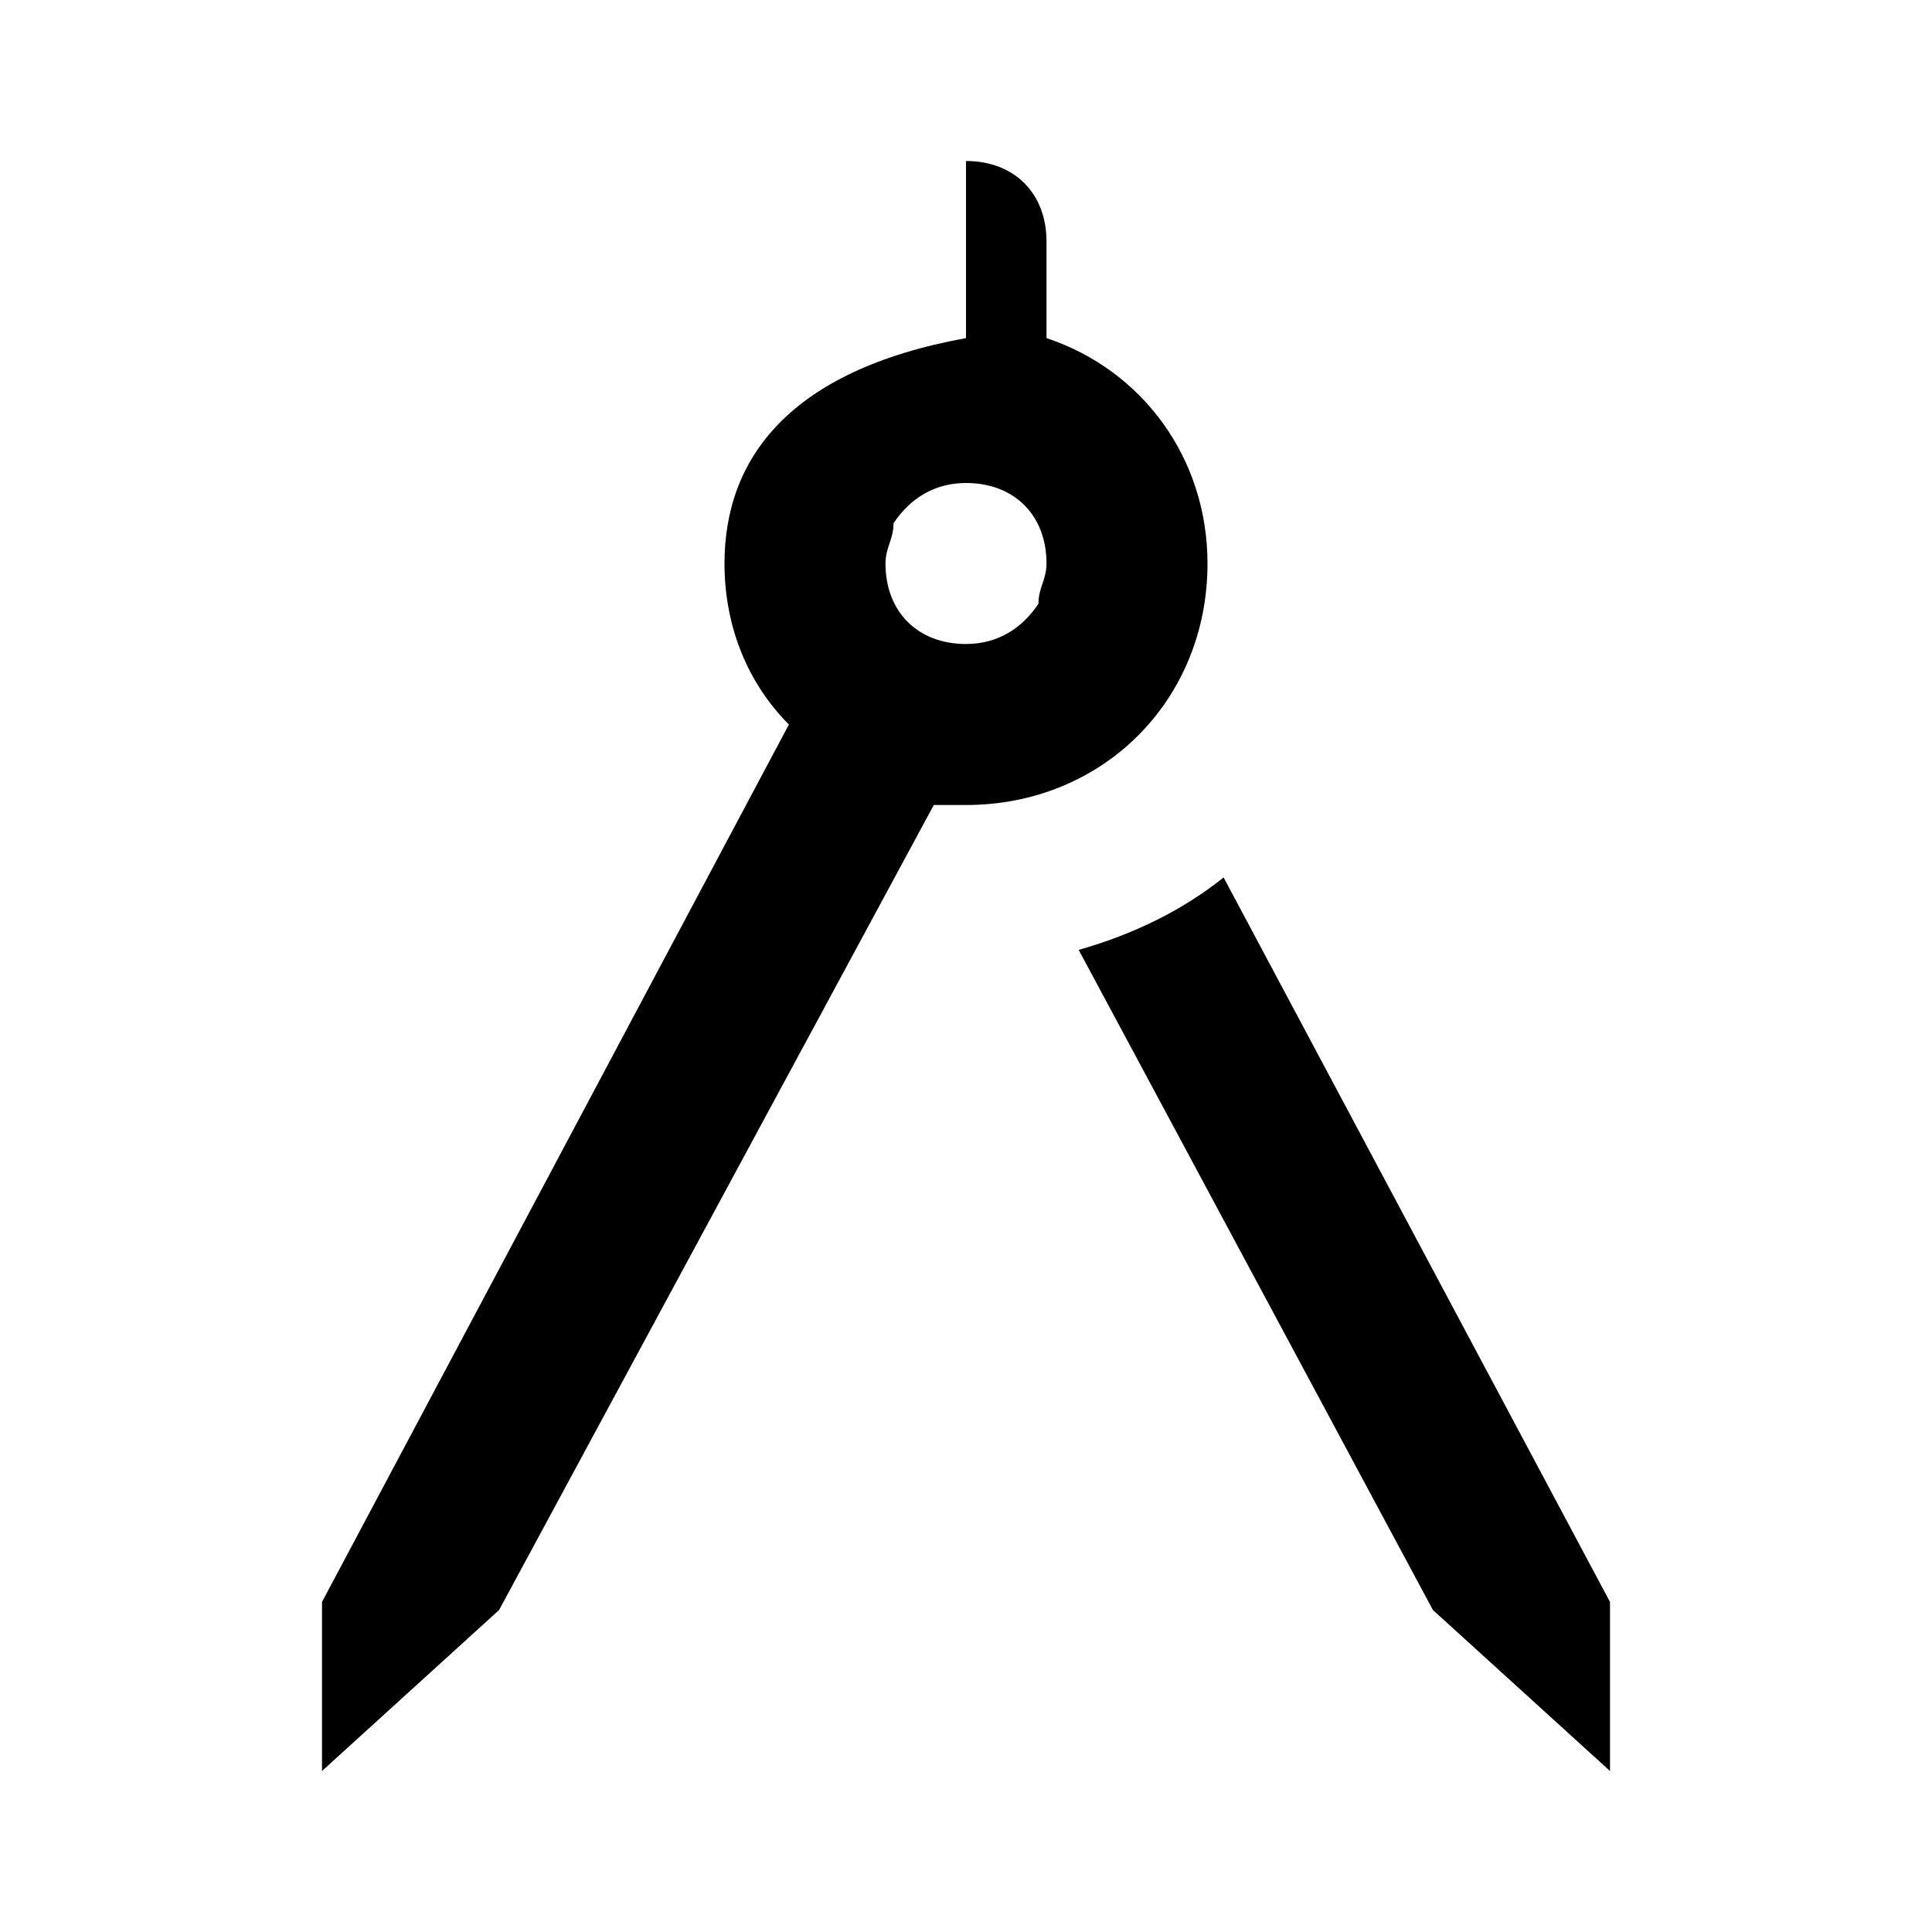
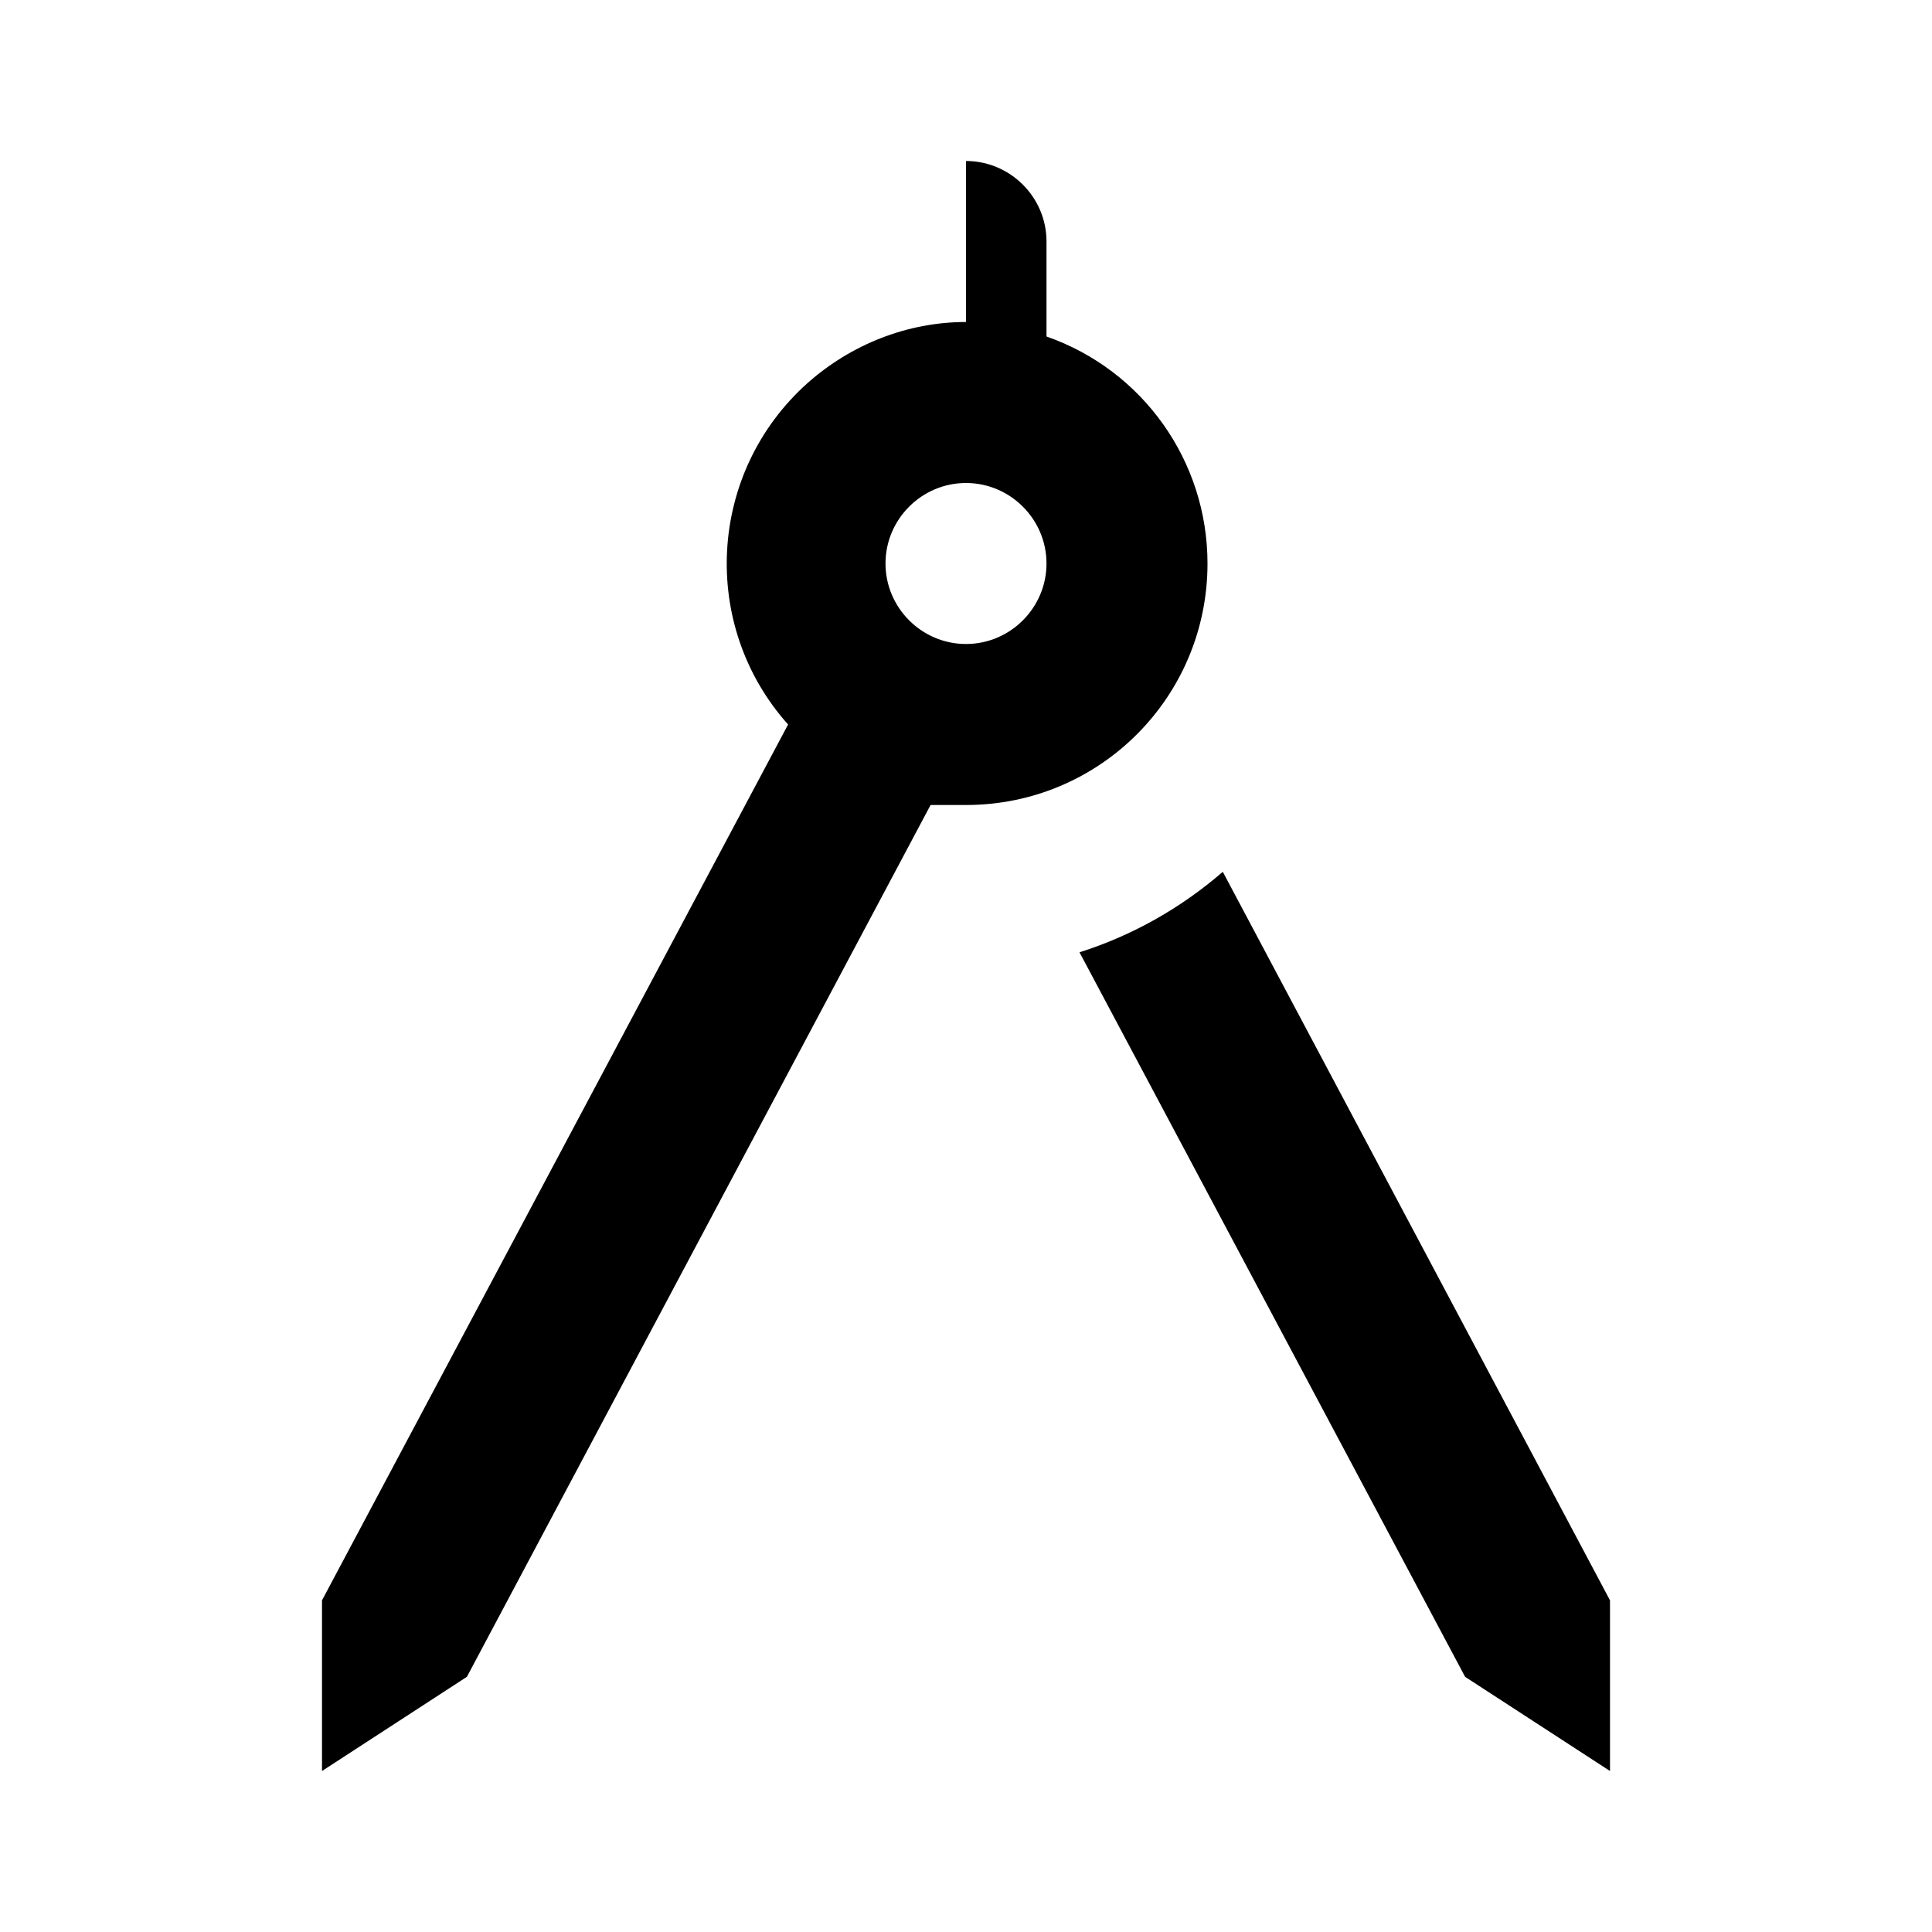
<svg xmlns="http://www.w3.org/2000/svg" version="1.1" id="mdi-math-compass" width="24" height="24" viewBox="0 0 24 24">
-   <path d="M13,4.2V3C13,2.4 12.6,2 12,2V4.2C9.8,4.6 9,5.7 9,7C9,7.8 9.3,8.5 9.8,9L4,19.9V22L6.2,20L11.6,10C11.7,10 11.9,10 12,10C13.7,10 15,8.7 15,7C15,5.7 14.2,4.6 13,4.2M12.9,7.5C12.7,7.8 12.4,8 12,8C11.4,8 11,7.6 11,7C11,6.8 11.1,6.7 11.1,6.5C11.3,6.2 11.6,6 12,6C12.6,6 13,6.4 13,7C13,7.2 12.9,7.3 12.9,7.5M20,19.9V22H20L17.8,20L13.4,11.8C14.1,11.6 14.7,11.3 15.2,10.9L20,19.9Z" />
+   <path d="M20,19.88V22L18.2,20.83L13.41,11.83C14.07,11.62 14.67,11.28 15.19,10.83L20,19.88M15,7C15,8.66 13.66,10 12,10C11.85,10 11.71,10 11.56,10L5.8,20.83L4,22V19.88L9.79,9C8.69,7.77 8.79,5.87 10.03,4.76C10.57,4.28 11.27,4 12,4V2C12.55,2 13,2.45 13,3V4.18C14.2,4.6 15,5.73 15,7M13,7C13,6.45 12.55,6 12,6C11.45,6 11,6.45 11,7C11,7.55 11.45,8 12,8C12.55,8 13,7.55 13,7Z" />
</svg>
